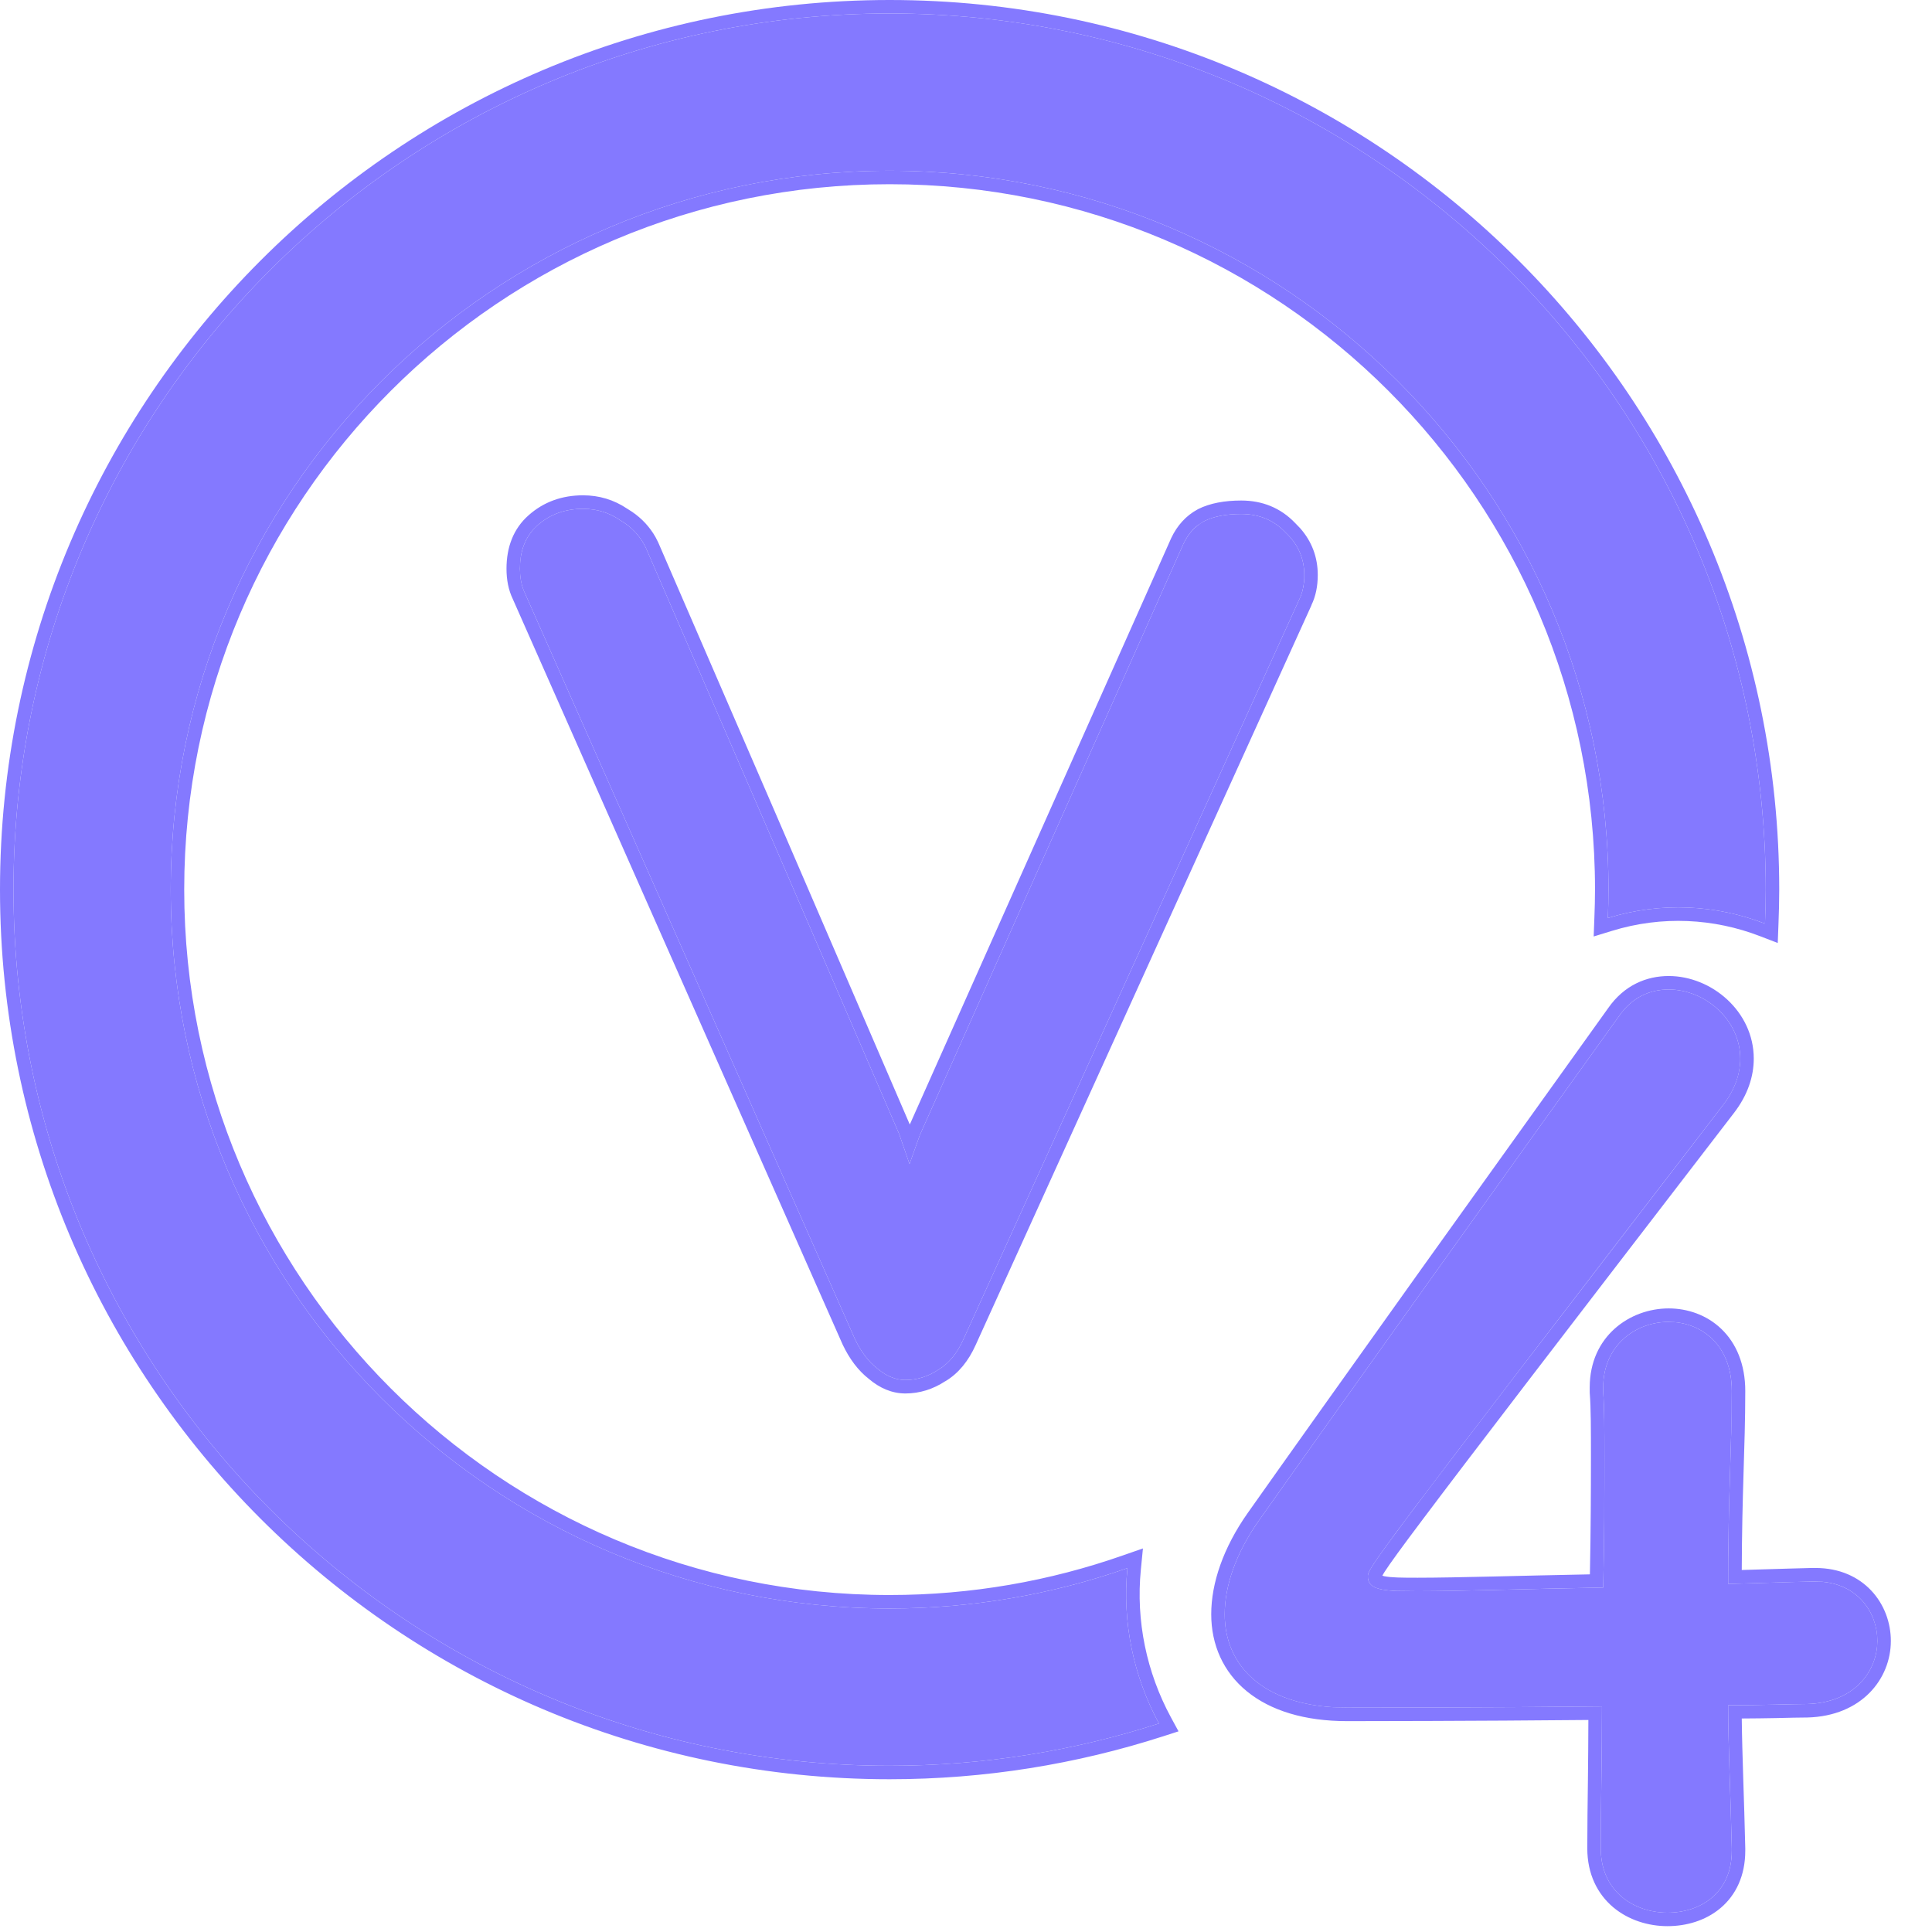
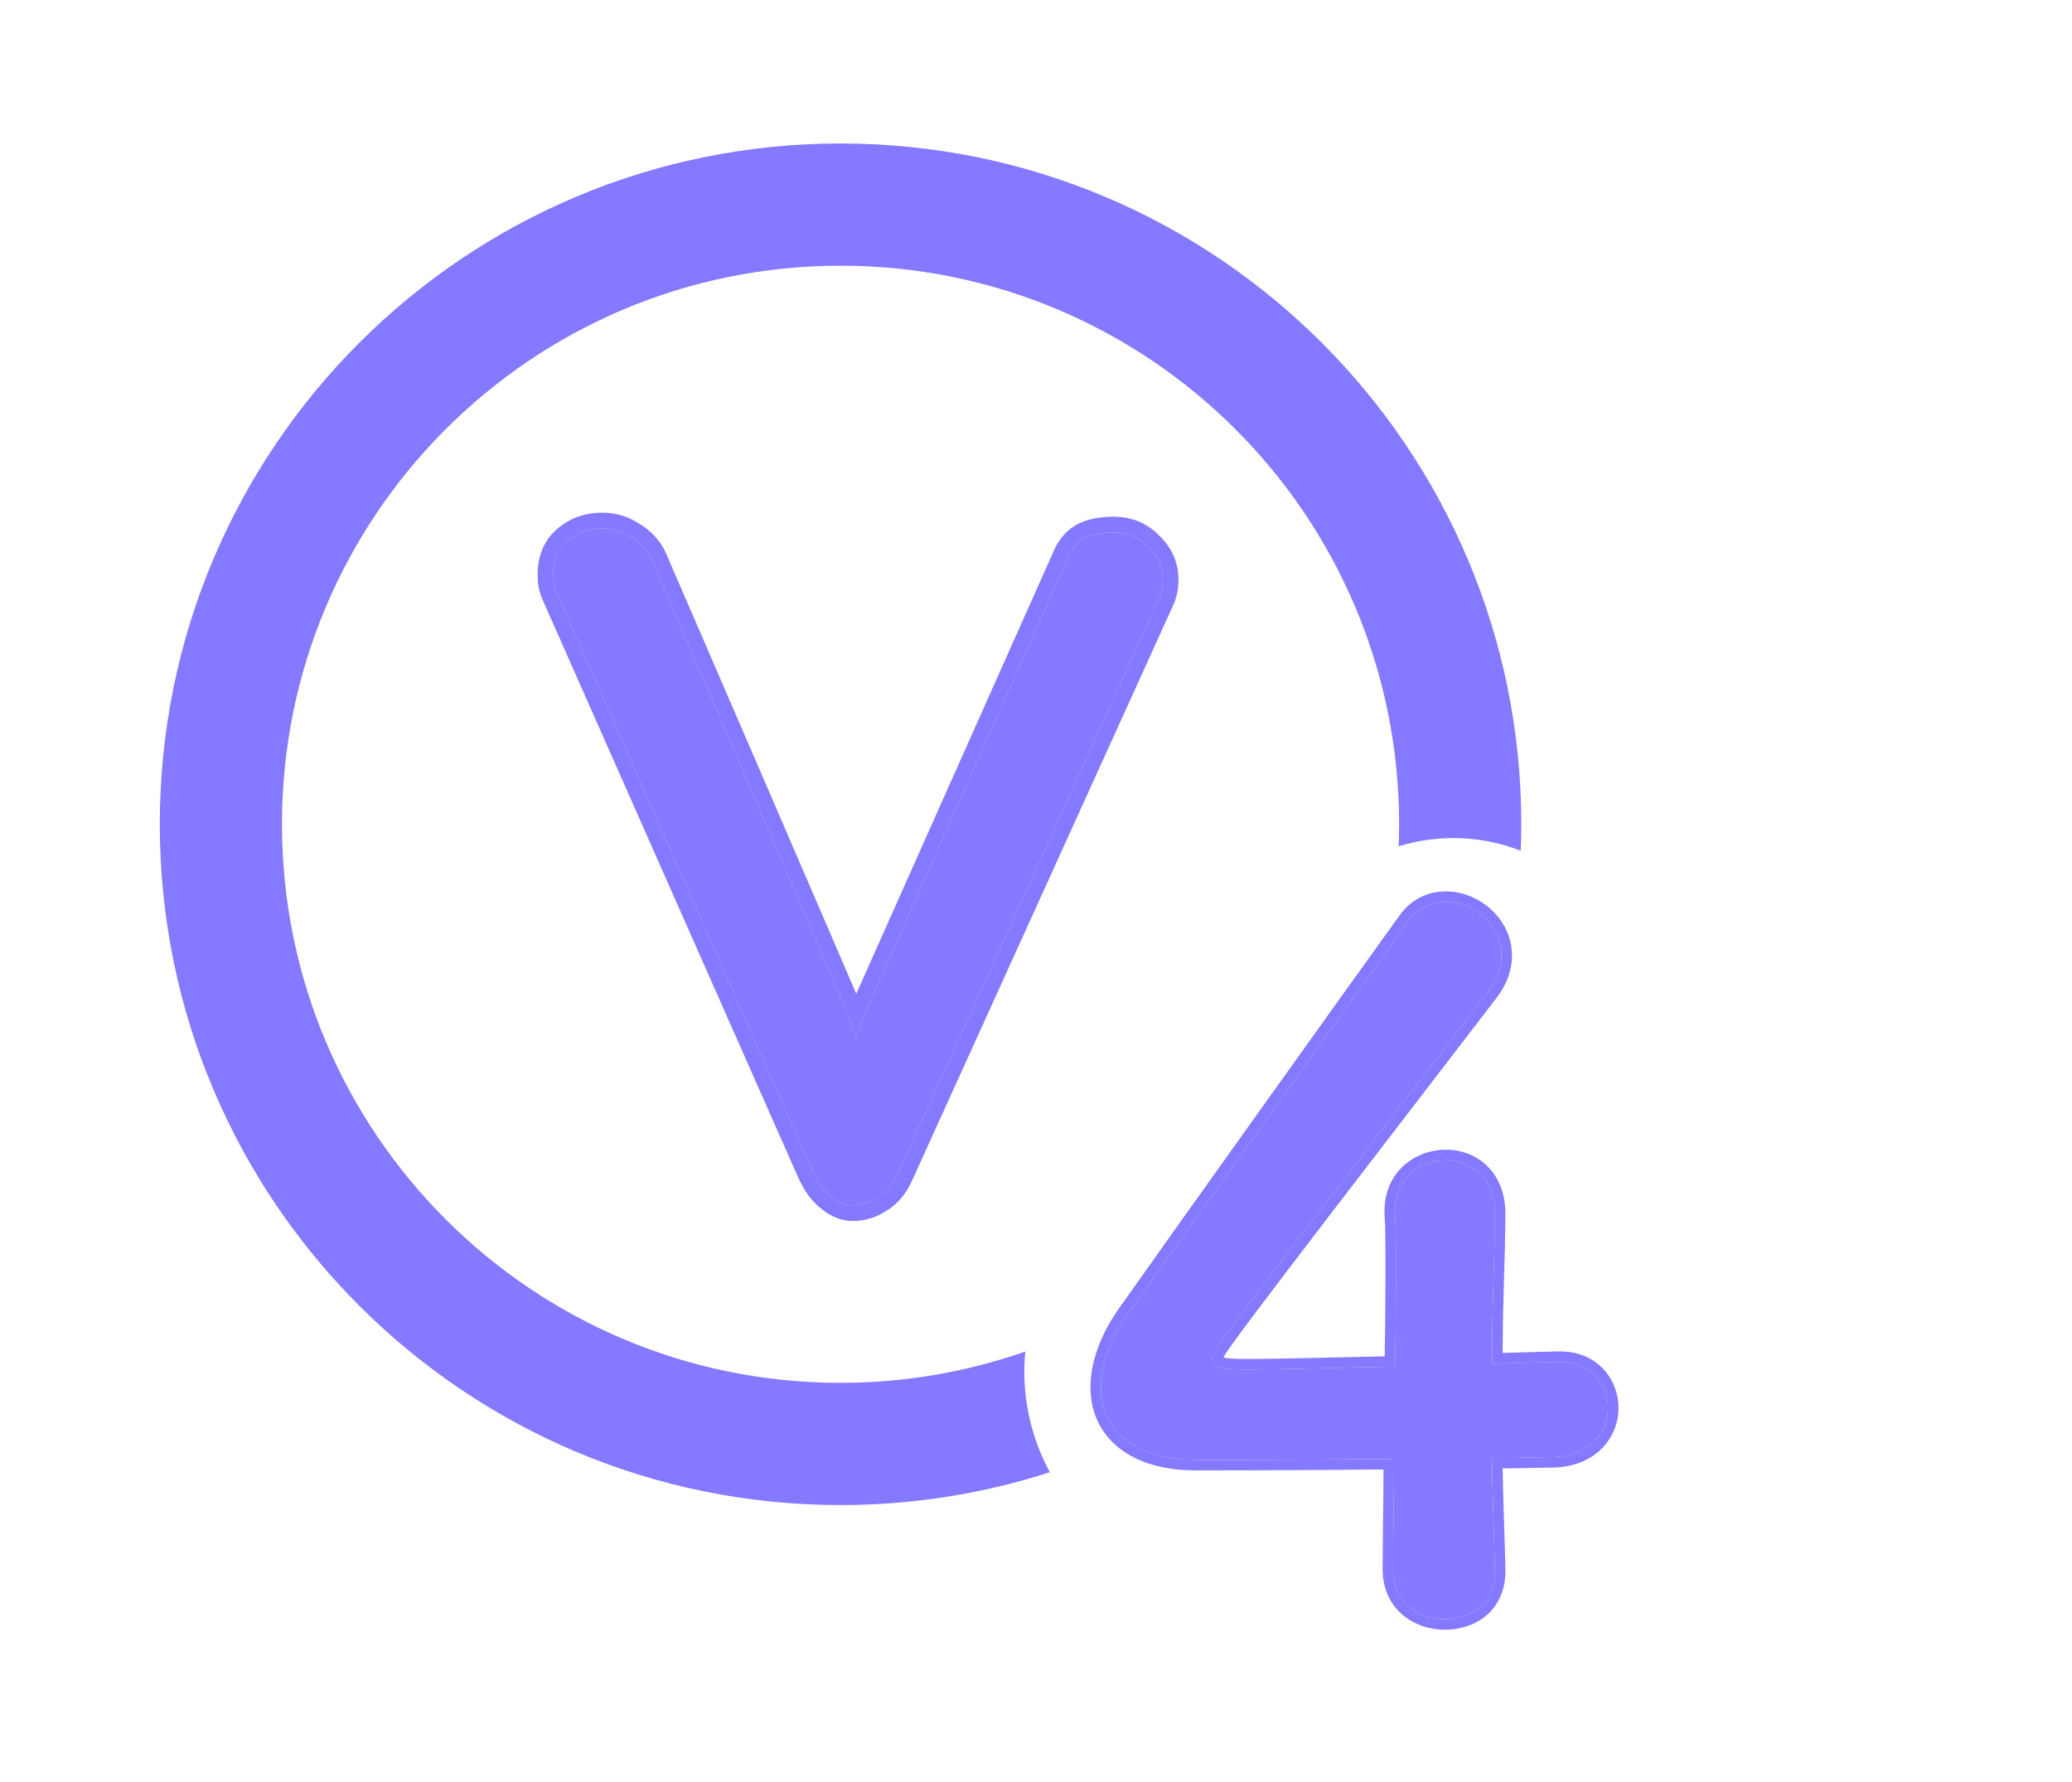
- <svg xmlns="http://www.w3.org/2000/svg" width="43" height="43" viewBox="0 0 43 43" fill="none">
-   <path d="M27.626 11.44C28.025 11.44 28.355 11.578 28.615 11.854C28.891 12.114 29.029 12.429 29.029 12.797C29.029 13.011 28.991 13.195 28.914 13.349L21.439 29.817C21.301 30.123 21.117 30.346 20.887 30.484C20.657 30.637 20.412 30.714 20.151 30.714C19.937 30.714 19.73 30.63 19.53 30.461C19.331 30.308 19.162 30.085 19.024 29.794L11.687 13.211C11.611 13.057 11.572 12.873 11.572 12.659C11.572 12.245 11.703 11.923 11.963 11.693C12.239 11.447 12.577 11.325 12.975 11.325C13.282 11.325 13.558 11.409 13.803 11.578C14.064 11.731 14.256 11.938 14.378 12.199L16.977 18.202L20.013 25.24L20.243 25.907L20.473 25.263L26.338 12.107C26.446 11.877 26.599 11.708 26.798 11.601C27.013 11.493 27.289 11.44 27.626 11.44Z" fill="#8479FF" />
-   <path d="M19.8 0.3C30.569 0.3 39.3 9.03 39.3 19.8C39.3 20.053 39.293 20.305 39.283 20.557C38.198 20.137 36.973 20.066 35.786 20.432C35.794 20.222 35.8 20.011 35.8 19.8C35.8 10.963 28.636 3.8 19.8 3.8C10.963 3.8 3.8 10.963 3.8 19.8C3.8 28.636 10.963 35.8 19.8 35.8C21.655 35.8 23.436 35.482 25.093 34.901C24.973 36.109 25.23 37.314 25.794 38.359C23.905 38.969 21.891 39.3 19.8 39.3C9.03 39.3 0.3 30.569 0.3 19.8C0.3 9.03 9.03 0.3 19.8 0.3Z" fill="#8479FF" />
-   <path d="M38.463 37.953C38.463 38.844 38.517 39.924 38.544 41.139C38.544 41.166 38.544 41.166 38.544 41.193C38.544 42.138 37.842 42.57 37.113 42.57C36.384 42.57 35.628 42.111 35.628 41.139C35.628 40.194 35.655 39.087 35.655 37.98C33.036 38.007 30.255 38.007 29.985 38.007C28.176 38.007 27.258 37.116 27.258 35.928C27.258 35.307 27.501 34.578 28.014 33.849C29.634 31.554 34.089 25.317 36.033 22.617C36.33 22.185 36.735 22.023 37.14 22.023C37.95 22.023 38.733 22.698 38.733 23.562C38.733 23.886 38.625 24.237 38.355 24.588C30.444 34.875 30.444 34.902 30.444 35.091C30.444 35.415 30.876 35.415 31.551 35.415C32.469 35.415 34.089 35.361 35.682 35.334C35.709 34.254 35.709 33.228 35.709 32.418C35.709 31.824 35.709 31.338 35.682 30.987C35.682 30.96 35.682 30.906 35.682 30.879C35.682 29.934 36.411 29.421 37.14 29.421C37.842 29.421 38.544 29.907 38.544 30.96C38.544 32.229 38.463 33.255 38.463 35.253C39.462 35.226 40.191 35.199 40.326 35.199C40.353 35.199 40.38 35.199 40.407 35.199C41.298 35.199 41.784 35.847 41.784 36.522C41.784 37.197 41.271 37.899 40.218 37.926C39.894 37.926 39.246 37.953 38.463 37.953Z" fill="#8479FF" />
-   <path d="M38.733 23.562C38.733 22.698 37.95 22.023 37.14 22.023C36.735 22.023 36.33 22.185 36.033 22.617C34.089 25.317 29.634 31.554 28.014 33.849C27.501 34.578 27.258 35.307 27.258 35.928C27.258 37.041 28.065 37.894 29.656 37.996L29.985 38.007C30.257 38.007 33.037 38.007 35.655 37.98C35.655 39.087 35.628 40.194 35.628 41.139C35.628 42.05 36.293 42.511 36.977 42.565L37.113 42.57C37.842 42.57 38.544 42.138 38.544 41.193V41.139C38.517 39.924 38.463 38.844 38.463 37.953C39.246 37.953 39.894 37.926 40.218 37.926C41.205 37.901 41.718 37.282 41.778 36.648L41.784 36.522C41.784 35.889 41.357 35.28 40.569 35.206L40.407 35.199L40.407 34.898C41.479 34.898 42.084 35.697 42.084 36.522C42.084 37.363 41.438 38.194 40.226 38.226H40.218C40.06 38.226 39.823 38.232 39.52 38.239C39.297 38.244 39.042 38.246 38.766 38.248C38.775 39.073 38.819 40.037 38.844 41.132V41.192C38.844 41.746 38.635 42.178 38.296 42.465C37.965 42.746 37.533 42.87 37.113 42.87C36.69 42.87 36.246 42.737 35.903 42.448C35.554 42.153 35.328 41.71 35.328 41.139C35.328 40.664 35.335 40.149 35.342 39.616C35.347 39.18 35.351 38.732 35.352 38.281C32.826 38.305 30.247 38.307 29.985 38.307C29.035 38.307 28.279 38.073 27.754 37.645C27.223 37.213 26.958 36.605 26.958 35.928C26.958 35.231 27.229 34.443 27.769 33.676C28.579 32.528 30.099 30.394 31.658 28.21L35.79 22.441C36.148 21.925 36.647 21.723 37.14 21.723C38.095 21.723 39.033 22.512 39.033 23.561C39.033 23.956 38.9 24.371 38.593 24.77C34.637 29.915 32.66 32.492 31.673 33.807C31.177 34.466 30.936 34.8 30.819 34.98C30.794 35.019 30.779 35.048 30.767 35.069C30.777 35.072 30.791 35.078 30.807 35.081C30.961 35.113 31.199 35.115 31.551 35.115L31.551 35.415L31.094 35.41C30.687 35.395 30.444 35.334 30.444 35.091C30.444 34.949 30.444 34.898 33.781 30.542L38.355 24.588C38.591 24.281 38.703 23.974 38.727 23.685L38.733 23.562ZM35.409 32.418C35.409 31.819 35.409 31.346 35.383 31.01L35.382 30.998V30.879C35.382 29.74 36.275 29.121 37.14 29.121C37.558 29.121 37.988 29.266 38.313 29.579C38.643 29.896 38.844 30.363 38.844 30.96C38.844 31.6 38.824 32.179 38.804 32.842C38.786 33.435 38.769 34.099 38.766 34.943C39.597 34.92 40.201 34.898 40.326 34.898L40.326 35.199L38.463 35.253C38.463 33.754 38.508 32.802 38.531 31.885L38.544 30.96C38.544 29.973 37.927 29.484 37.272 29.427L37.14 29.421C36.411 29.421 35.682 29.934 35.682 30.879V30.987C35.709 31.338 35.709 31.824 35.709 32.418L35.706 33.774C35.703 34.267 35.696 34.794 35.682 35.334C34.089 35.361 32.469 35.415 31.551 35.415L31.551 35.115C32.411 35.115 33.882 35.068 35.386 35.04C35.406 34.07 35.409 33.156 35.409 32.418ZM40.407 34.898L40.407 35.199H40.326L40.326 34.898H40.407ZM11.273 12.659C11.273 12.177 11.427 11.766 11.765 11.468C12.1 11.17 12.51 11.024 12.976 11.024C13.334 11.024 13.663 11.123 13.955 11.319L14.068 11.391C14.287 11.54 14.462 11.729 14.59 11.955L14.649 12.071L14.654 12.079L14.378 12.199C14.271 11.971 14.111 11.784 13.898 11.638L13.71 11.519C13.52 11.408 13.313 11.345 13.089 11.329L12.975 11.325C12.577 11.325 12.239 11.447 11.963 11.693L11.872 11.783C11.672 12.005 11.572 12.296 11.572 12.659L11.579 12.815C11.594 12.964 11.63 13.096 11.687 13.211L19.024 29.794C19.162 30.085 19.331 30.308 19.53 30.461C19.705 30.608 19.885 30.692 20.071 30.71L20.151 30.714C20.412 30.714 20.657 30.637 20.887 30.484C21.117 30.346 21.301 30.123 21.439 29.817L28.914 13.349C28.972 13.234 29.008 13.102 29.023 12.952L29.029 12.797C29.029 12.429 28.891 12.114 28.615 11.854C28.355 11.578 28.025 11.44 27.626 11.44C27.289 11.44 27.013 11.493 26.798 11.601L26.657 11.692C26.525 11.796 26.419 11.934 26.338 12.107L20.473 25.263L20.243 25.907L20.013 25.24L16.977 18.202L14.378 12.199L14.653 12.08L17.253 18.083L20.249 25.028L26.064 11.984L26.066 11.979C26.198 11.699 26.393 11.479 26.656 11.337L26.664 11.332C26.934 11.197 27.26 11.14 27.626 11.14C28.097 11.14 28.503 11.305 28.821 11.636L28.939 11.758C29.196 12.05 29.329 12.4 29.329 12.797C29.329 13.042 29.285 13.27 29.186 13.472L29.188 13.473L21.713 29.94C21.556 30.288 21.336 30.565 21.042 30.741L21.041 30.74C20.768 30.919 20.47 31.014 20.151 31.014C19.851 31.014 19.578 30.894 19.337 30.689C19.096 30.501 18.903 30.239 18.753 29.922L18.75 29.915L11.413 13.332C11.316 13.131 11.273 12.903 11.273 12.659ZM35.5 19.8C35.5 11.129 28.471 4.1 19.8 4.1C11.129 4.1 4.1 11.129 4.1 19.8C4.1 28.471 11.129 35.5 19.8 35.5V35.8C10.963 35.8 3.8 28.636 3.8 19.8C3.8 10.963 10.963 3.8 19.8 3.8C28.636 3.8 35.8 10.963 35.8 19.8C35.8 20.011 35.794 20.222 35.786 20.432C36.973 20.066 38.198 20.137 39.283 20.557C39.293 20.305 39.3 20.053 39.3 19.8C39.3 9.03 30.569 0.3 19.8 0.3C9.03 0.3 0.3 9.03 0.3 19.8C0.3 30.569 9.03 39.3 19.8 39.3C21.891 39.3 23.905 38.969 25.794 38.359C25.23 37.314 24.973 36.109 25.093 34.901C23.436 35.482 21.655 35.8 19.8 35.8V35.5C21.62 35.5 23.368 35.188 24.993 34.618L25.438 34.463L25.392 34.931C25.278 36.077 25.521 37.223 26.058 38.217L26.23 38.534L25.886 38.645C23.968 39.263 21.923 39.6 19.8 39.6C8.865 39.6 0 30.735 0 19.8C0 8.865 8.865 0 19.8 0C30.735 0 39.6 8.865 39.6 19.8C39.6 20.059 39.593 20.315 39.583 20.568L39.567 20.988L39.175 20.837C38.15 20.441 36.994 20.373 35.874 20.719L35.47 20.843L35.486 20.42C35.494 20.213 35.5 20.006 35.5 19.8Z" fill="#8479FF" />
+ <svg xmlns="http://www.w3.org/2000/svg" width="57" height="49" viewBox="0 0 57 49" fill="none">
+   <path d="M30.64 14.646C31.023 14.646 31.339 14.778 31.59 15.043C31.855 15.294 31.987 15.596 31.987 15.949C31.987 16.155 31.95 16.332 31.877 16.479L24.698 32.294C24.565 32.589 24.389 32.803 24.168 32.935C23.947 33.082 23.711 33.156 23.461 33.156C23.255 33.156 23.056 33.075 22.864 32.913C22.673 32.766 22.511 32.552 22.378 32.272L15.332 16.347C15.259 16.199 15.222 16.023 15.222 15.816C15.222 15.419 15.347 15.11 15.597 14.889C15.862 14.653 16.186 14.535 16.569 14.535C16.864 14.535 17.129 14.616 17.364 14.778C17.615 14.926 17.799 15.124 17.917 15.375L20.413 21.14L23.328 27.899L23.549 28.54L23.77 27.921L29.403 15.286C29.506 15.066 29.653 14.903 29.845 14.8C30.051 14.697 30.316 14.646 30.64 14.646Z" fill="#8479FF" />
+   <path d="M14.789 15.817C14.789 15.322 14.95 14.884 15.31 14.566C15.661 14.254 16.09 14.103 16.569 14.103C16.938 14.103 17.28 14.204 17.583 14.405C17.904 14.594 18.151 14.857 18.307 15.19L18.314 15.203L20.809 20.968L23.556 27.337L29.008 15.111L29.011 15.103C29.148 14.809 29.357 14.573 29.64 14.42L29.651 14.414L29.761 14.364C30.021 14.258 30.32 14.214 30.639 14.214C31.126 14.214 31.552 14.385 31.886 14.729C32.234 15.058 32.419 15.473 32.419 15.949L32.41 16.14C32.392 16.322 32.347 16.496 32.268 16.657L32.27 16.658L25.092 32.473C24.932 32.827 24.703 33.117 24.389 33.305C24.107 33.489 23.795 33.588 23.461 33.588C23.132 33.588 22.837 33.456 22.585 33.243C22.398 33.096 22.242 32.908 22.112 32.691L21.988 32.457L21.983 32.447L14.937 16.521L14.938 16.52C14.834 16.305 14.789 16.066 14.789 15.817ZM15.228 15.966C15.242 16.109 15.277 16.236 15.332 16.347L22.378 32.272C22.511 32.552 22.673 32.766 22.864 32.913C23.032 33.055 23.205 33.135 23.384 33.152L23.461 33.156C23.649 33.156 23.828 33.114 23.999 33.031L24.168 32.935C24.389 32.803 24.565 32.589 24.698 32.294L31.877 16.479C31.932 16.369 31.967 16.242 31.98 16.098L31.987 15.949C31.987 15.596 31.855 15.294 31.59 15.043C31.339 14.778 31.023 14.646 30.64 14.646C30.316 14.646 30.051 14.697 29.845 14.8C29.653 14.903 29.506 15.066 29.403 15.286L23.77 27.921L23.549 28.54L23.328 27.899L20.413 21.14L17.917 15.375C17.814 15.156 17.66 14.976 17.455 14.836L17.275 14.721C17.093 14.615 16.894 14.555 16.678 14.54L16.569 14.535C16.186 14.535 15.862 14.653 15.597 14.889L15.51 14.976C15.318 15.188 15.222 15.469 15.222 15.816L15.228 15.966Z" fill="#8479FF" />
+   <path d="M23.123 3.947C33.466 3.947 41.85 12.332 41.85 22.674C41.85 22.918 41.844 23.16 41.834 23.401C40.793 22.998 39.616 22.93 38.476 23.281C38.484 23.08 38.489 22.878 38.489 22.674C38.489 14.188 31.61 7.309 23.123 7.309C14.637 7.309 7.757 14.188 7.757 22.674C7.757 31.161 14.637 38.04 23.123 38.04C24.905 38.04 26.615 37.735 28.206 37.178C28.091 38.337 28.338 39.495 28.88 40.499C27.066 41.084 25.132 41.402 23.123 41.402C12.78 41.402 4.396 33.017 4.396 22.674C4.396 12.332 12.78 3.947 23.123 3.947Z" fill="#8479FF" />
+   <path d="M41.047 40.108C41.047 40.964 41.099 42.001 41.125 43.168C41.125 43.194 41.125 43.194 41.125 43.22C41.125 44.127 40.45 44.542 39.75 44.542C39.05 44.542 38.324 44.101 38.324 43.168C38.324 42.26 38.35 41.197 38.35 40.134C35.835 40.16 33.164 40.16 32.905 40.16C31.168 40.16 30.286 39.304 30.286 38.163C30.286 37.567 30.519 36.867 31.012 36.167C32.568 33.963 36.846 27.973 38.713 25.38C38.998 24.965 39.387 24.809 39.776 24.809C40.554 24.809 41.306 25.458 41.306 26.287C41.306 26.599 41.203 26.936 40.943 27.273C33.346 37.152 33.346 37.178 33.346 37.359C33.346 37.671 33.761 37.671 34.409 37.671C35.29 37.671 36.846 37.619 38.376 37.593C38.402 36.556 38.402 35.57 38.402 34.792C38.402 34.222 38.402 33.755 38.376 33.418C38.376 33.392 38.376 33.34 38.376 33.314C38.376 32.407 39.076 31.914 39.776 31.914C40.45 31.914 41.125 32.381 41.125 33.392C41.125 34.611 41.047 35.596 41.047 37.515C42.006 37.489 42.706 37.463 42.836 37.463C42.862 37.463 42.888 37.463 42.914 37.463C43.77 37.463 44.236 38.086 44.236 38.734C44.236 39.382 43.744 40.056 42.732 40.082C42.421 40.082 41.799 40.108 41.047 40.108Z" fill="#8479FF" />
+   <path d="M41.306 26.287C41.306 25.458 40.554 24.809 39.776 24.809C39.387 24.809 38.998 24.965 38.713 25.38C36.846 27.973 32.568 33.963 31.012 36.167C30.519 36.867 30.286 37.567 30.286 38.163C30.286 39.233 31.061 40.051 32.589 40.15L32.905 40.16C33.166 40.16 35.836 40.16 38.35 40.134C38.35 41.197 38.324 42.26 38.324 43.168C38.324 44.043 38.962 44.485 39.619 44.537L39.75 44.542C40.45 44.542 41.125 44.127 41.125 43.22V43.168C41.099 42.001 41.047 40.964 41.047 40.108C41.799 40.108 42.421 40.082 42.732 40.082C43.681 40.058 44.173 39.464 44.231 38.855L44.236 38.734C44.236 38.126 43.826 37.541 43.07 37.47L42.914 37.463L42.914 37.175C43.944 37.175 44.524 37.942 44.524 38.733C44.524 39.541 43.904 40.34 42.74 40.37H42.732C42.581 40.37 42.353 40.377 42.062 40.383C41.848 40.388 41.603 40.389 41.337 40.392C41.347 41.184 41.389 42.109 41.413 43.161V43.219C41.413 43.751 41.212 44.165 40.886 44.441C40.568 44.711 40.154 44.831 39.751 44.831C39.344 44.831 38.917 44.703 38.589 44.425C38.253 44.142 38.036 43.717 38.036 43.168C38.036 42.712 38.043 42.217 38.049 41.706C38.055 41.287 38.058 40.856 38.06 40.423C35.633 40.447 33.156 40.448 32.905 40.448C31.992 40.448 31.266 40.223 30.762 39.813C30.252 39.398 29.998 38.814 29.998 38.163C29.998 37.494 30.258 36.737 30.776 36.001C32.333 33.796 36.612 27.805 38.48 25.211C38.823 24.715 39.303 24.521 39.776 24.521C40.693 24.521 41.594 25.28 41.594 26.287L41.588 26.431C41.559 26.766 41.43 27.113 41.171 27.448C37.372 32.389 35.474 34.864 34.526 36.126C34.05 36.76 33.819 37.081 33.706 37.254C33.682 37.29 33.667 37.319 33.655 37.339C33.666 37.342 33.679 37.347 33.694 37.35C33.842 37.381 34.071 37.383 34.408 37.383L34.409 37.671L33.97 37.666C33.579 37.652 33.346 37.593 33.346 37.359C33.346 37.223 33.345 37.175 36.551 32.991L40.943 27.273C41.17 26.978 41.278 26.683 41.301 26.405L41.306 26.287ZM38.114 34.793C38.114 34.217 38.114 33.764 38.089 33.44L38.088 33.429V33.315C38.088 32.221 38.946 31.627 39.776 31.626C40.178 31.626 40.59 31.765 40.903 32.066C41.22 32.371 41.413 32.819 41.413 33.392L41.4 34.288C41.393 34.583 41.384 34.882 41.374 35.2C41.357 35.769 41.341 36.407 41.337 37.218C42.136 37.195 42.716 37.175 42.836 37.175L42.836 37.463L41.047 37.515C41.047 36.076 41.09 35.162 41.112 34.281L41.125 33.392C41.125 32.444 40.532 31.975 39.903 31.92L39.776 31.914C39.076 31.914 38.376 32.407 38.376 33.314V33.418C38.402 33.755 38.402 34.222 38.402 34.792L38.399 36.095C38.396 36.569 38.389 37.074 38.376 37.593C36.846 37.619 35.29 37.671 34.409 37.671L34.408 37.383C35.235 37.383 36.647 37.338 38.092 37.311C38.111 36.379 38.114 35.501 38.114 34.793ZM42.914 37.175L42.914 37.463H42.836L42.836 37.175H42.914Z" fill="#8479FF" />
</svg>
